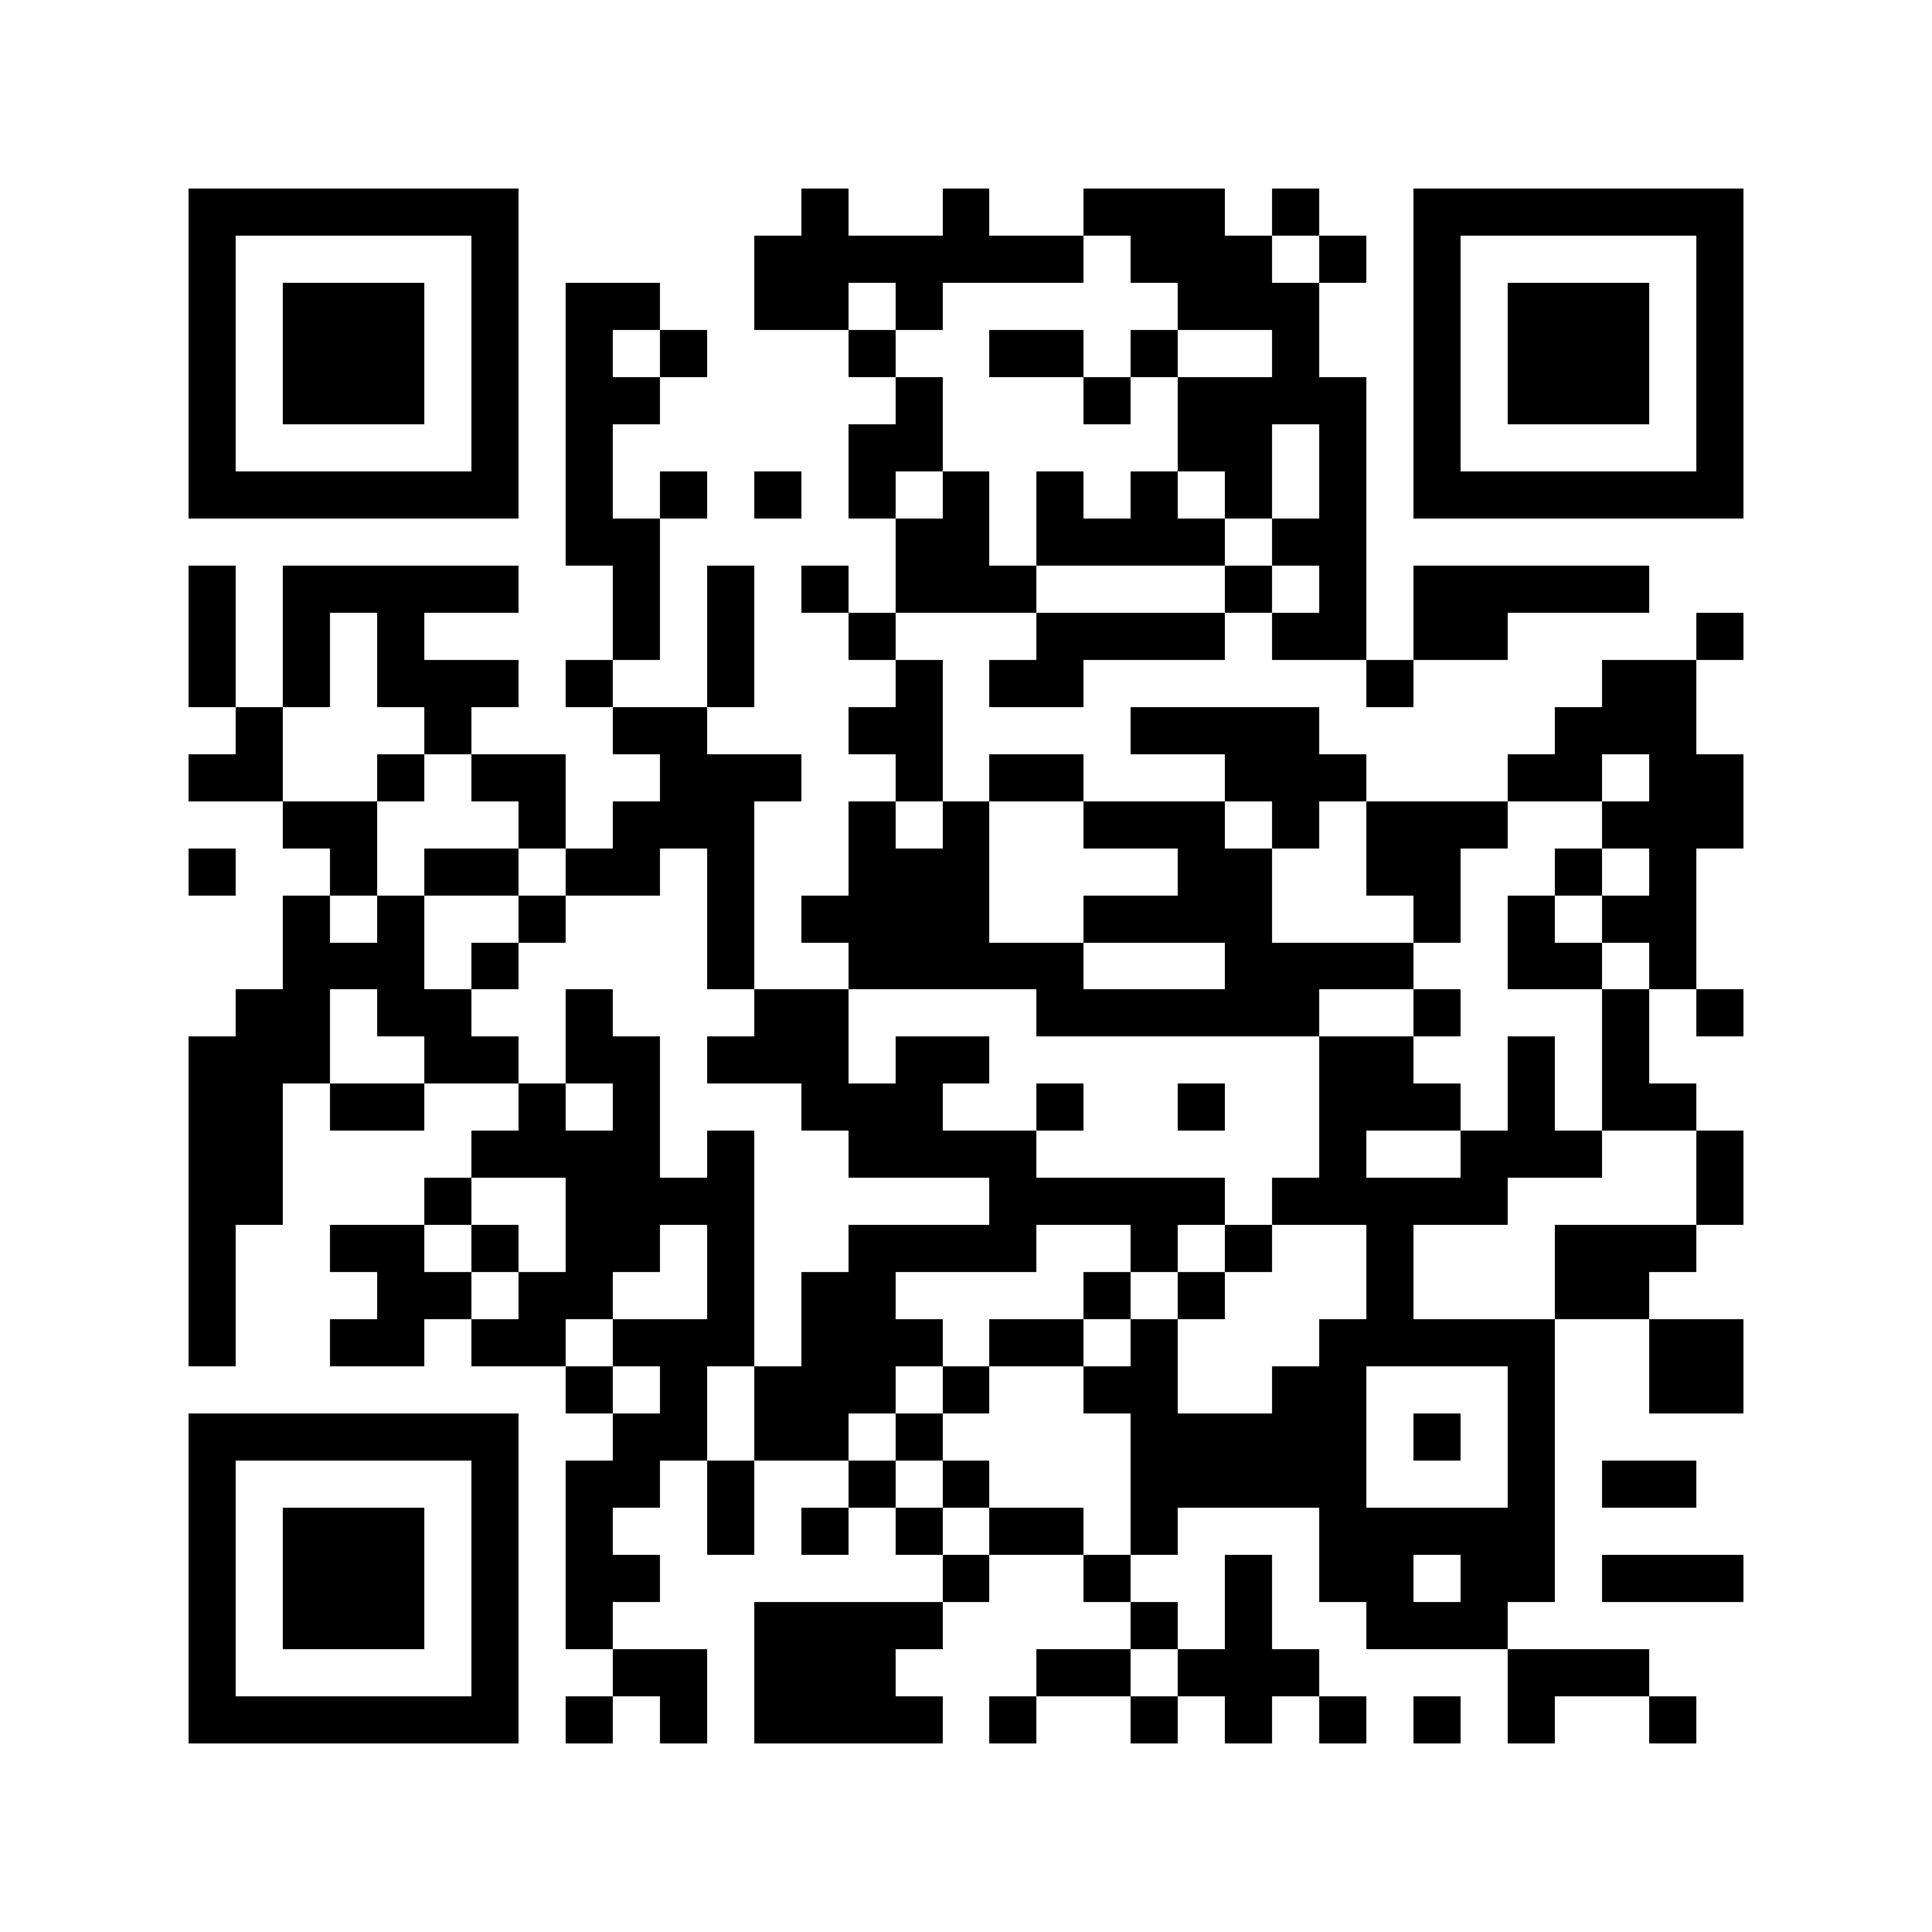
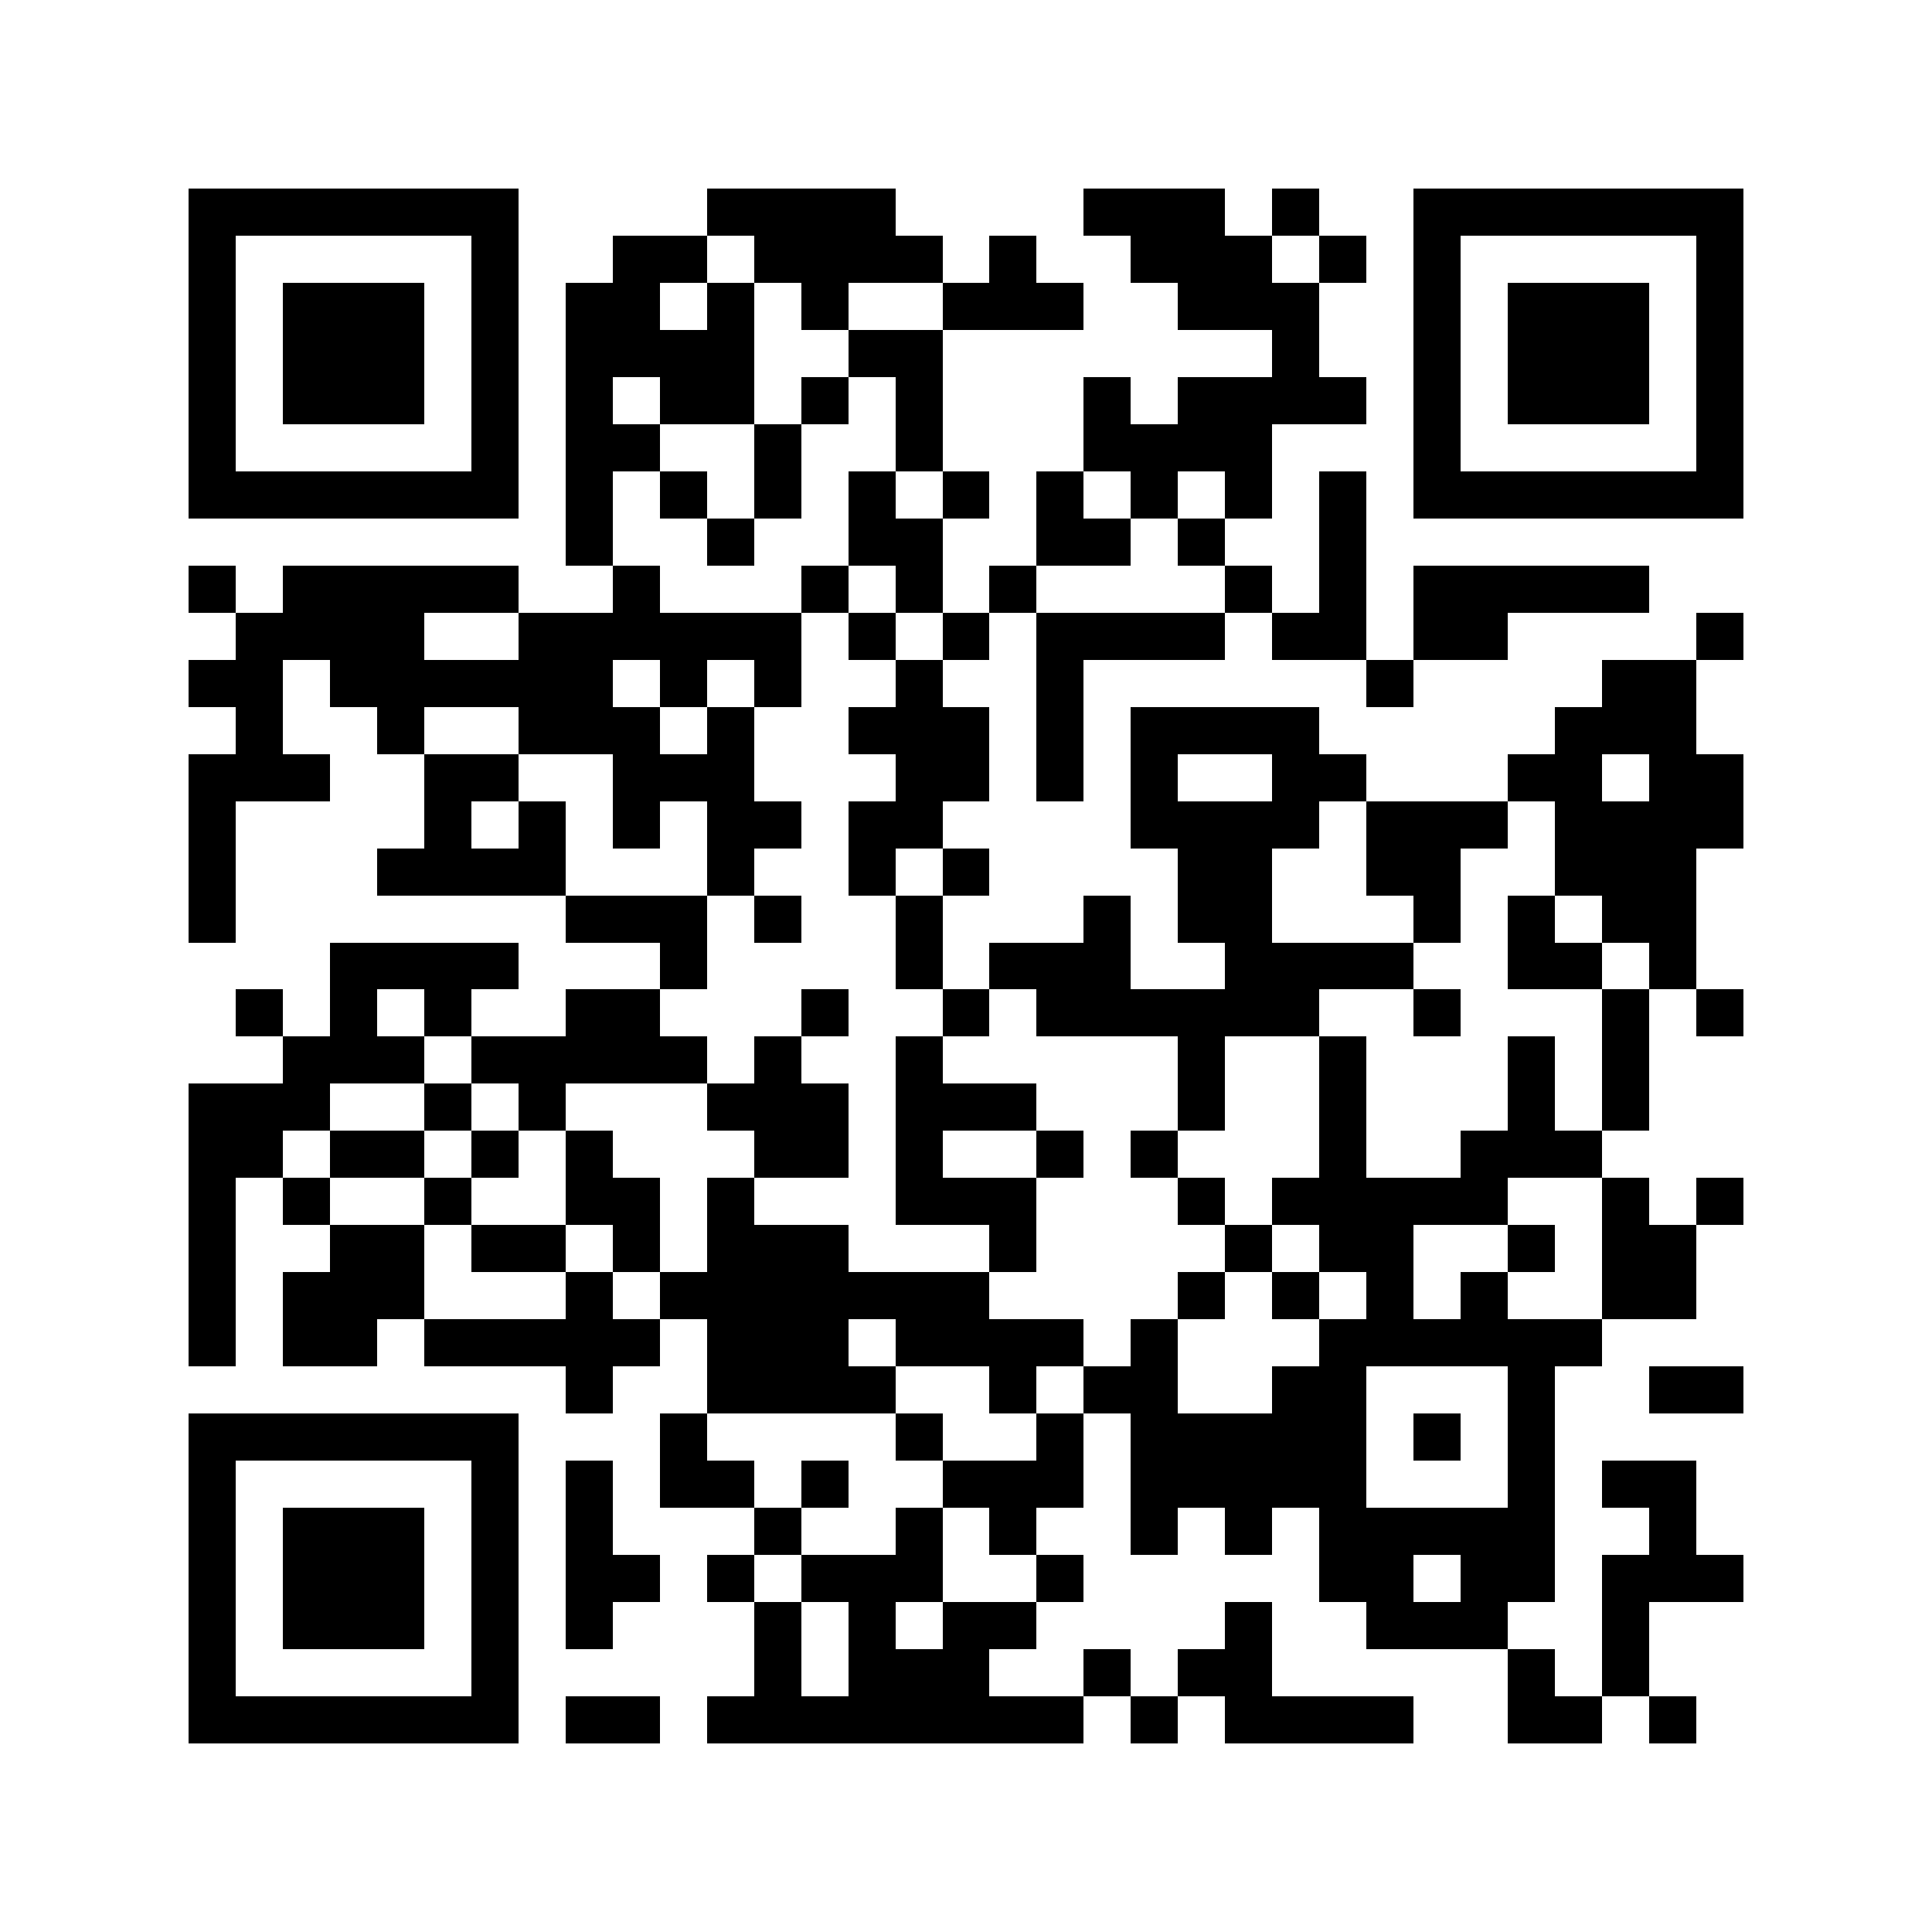
<svg xmlns="http://www.w3.org/2000/svg" viewBox="0 0 41 41" shape-rendering="crispEdges">
  <path fill="#ffffff" d="M0 0h41v41H0z" />
-   <path stroke="#000000" d="M4 4.5h7m6 0h1m2 0h1m2 0h3m1 0h1m2 0h7M4 5.5h1m5 0h1m5 0h7m1 0h3m1 0h1m1 0h1m5 0h1M4 6.5h1m1 0h3m1 0h1m1 0h2m2 0h2m1 0h1m5 0h3m2 0h1m1 0h3m1 0h1M4 7.5h1m1 0h3m1 0h1m1 0h1m1 0h1m3 0h1m2 0h2m1 0h1m2 0h1m2 0h1m1 0h3m1 0h1M4 8.5h1m1 0h3m1 0h1m1 0h2m5 0h1m3 0h1m1 0h4m1 0h1m1 0h3m1 0h1M4 9.5h1m5 0h1m1 0h1m5 0h2m5 0h2m1 0h1m1 0h1m5 0h1M4 10.5h7m1 0h1m1 0h1m1 0h1m1 0h1m1 0h1m1 0h1m1 0h1m1 0h1m1 0h1m1 0h7M12 11.5h2m5 0h2m1 0h4m1 0h2M4 12.5h1m1 0h5m2 0h1m1 0h1m1 0h1m1 0h3m4 0h1m1 0h1m1 0h5M4 13.5h1m1 0h1m1 0h1m4 0h1m1 0h1m2 0h1m3 0h4m1 0h2m1 0h2m4 0h1M4 14.5h1m1 0h1m1 0h3m1 0h1m2 0h1m3 0h1m1 0h2m6 0h1m4 0h2M5 15.5h1m3 0h1m3 0h2m3 0h2m4 0h4m5 0h3M4 16.5h2m2 0h1m1 0h2m2 0h3m2 0h1m1 0h2m3 0h3m3 0h2m1 0h2M6 17.5h2m3 0h1m1 0h3m2 0h1m1 0h1m2 0h3m1 0h1m1 0h3m2 0h3M4 18.5h1m2 0h1m1 0h2m1 0h2m1 0h1m2 0h3m4 0h2m2 0h2m2 0h1m1 0h1M6 19.5h1m1 0h1m2 0h1m3 0h1m1 0h4m2 0h4m3 0h1m1 0h1m1 0h2M6 20.5h3m1 0h1m4 0h1m2 0h5m3 0h4m2 0h2m1 0h1M5 21.5h2m1 0h2m2 0h1m3 0h2m4 0h6m2 0h1m3 0h1m1 0h1M4 22.5h3m2 0h2m1 0h2m1 0h3m1 0h2m7 0h2m2 0h1m1 0h1M4 23.5h2m1 0h2m2 0h1m1 0h1m3 0h3m2 0h1m2 0h1m2 0h3m1 0h1m1 0h2M4 24.5h2m4 0h4m1 0h1m2 0h4m6 0h1m2 0h3m2 0h1M4 25.5h2m3 0h1m2 0h4m5 0h5m1 0h5m4 0h1M4 26.5h1m2 0h2m1 0h1m1 0h2m1 0h1m2 0h4m2 0h1m1 0h1m2 0h1m3 0h3M4 27.5h1m3 0h2m1 0h2m2 0h1m1 0h2m4 0h1m1 0h1m3 0h1m3 0h2M4 28.5h1m2 0h2m1 0h2m1 0h3m1 0h3m1 0h2m1 0h1m3 0h5m2 0h2M12 29.5h1m1 0h1m1 0h3m1 0h1m2 0h2m2 0h2m3 0h1m2 0h2M4 30.5h7m2 0h2m1 0h2m1 0h1m4 0h5m1 0h1m1 0h1M4 31.5h1m5 0h1m1 0h2m1 0h1m2 0h1m1 0h1m3 0h5m3 0h1m1 0h2M4 32.5h1m1 0h3m1 0h1m1 0h1m2 0h1m1 0h1m1 0h1m1 0h2m1 0h1m3 0h5M4 33.5h1m1 0h3m1 0h1m1 0h2m6 0h1m2 0h1m2 0h1m1 0h2m1 0h2m1 0h3M4 34.5h1m1 0h3m1 0h1m1 0h1m3 0h4m4 0h1m1 0h1m2 0h3M4 35.5h1m5 0h1m2 0h2m1 0h3m3 0h2m1 0h3m4 0h3M4 36.5h7m1 0h1m1 0h1m1 0h4m1 0h1m2 0h1m1 0h1m1 0h1m1 0h1m1 0h1m2 0h1" />
+   <path stroke="#000000" d="M4 4.5h7m4 0h4m4 0h3m1 0h1m2 0h7M4 5.5h1m5 0h1m2 0h2m1 0h4m1 0h1m2 0h3m1 0h1m1 0h1m5 0h1M4 6.5h1m1 0h3m1 0h1m1 0h2m1 0h1m1 0h1m2 0h3m2 0h3m2 0h1m1 0h3m1 0h1M4 7.5h1m1 0h3m1 0h1m1 0h4m2 0h2m7 0h1m2 0h1m1 0h3m1 0h1M4 8.5h1m1 0h3m1 0h1m1 0h1m1 0h2m1 0h1m1 0h1m3 0h1m1 0h4m1 0h1m1 0h3m1 0h1M4 9.5h1m5 0h1m1 0h2m2 0h1m2 0h1m3 0h4m3 0h1m5 0h1M4 10.5h7m1 0h1m1 0h1m1 0h1m1 0h1m1 0h1m1 0h1m1 0h1m1 0h1m1 0h1m1 0h7M12 11.5h1m2 0h1m2 0h2m2 0h2m1 0h1m2 0h1M4 12.5h1m1 0h5m2 0h1m3 0h1m1 0h1m1 0h1m4 0h1m1 0h1m1 0h5M5 13.5h4m2 0h6m1 0h1m1 0h1m1 0h4m1 0h2m1 0h2m4 0h1M4 14.5h2m1 0h6m1 0h1m1 0h1m2 0h1m2 0h1m6 0h1m4 0h2M5 15.5h1m2 0h1m2 0h3m1 0h1m2 0h3m1 0h1m1 0h4m5 0h3M4 16.5h3m2 0h2m2 0h3m3 0h2m1 0h1m1 0h1m2 0h2m3 0h2m1 0h2M4 17.5h1m4 0h1m1 0h1m1 0h1m1 0h2m1 0h2m4 0h4m1 0h3m1 0h4M4 18.5h1m3 0h4m3 0h1m2 0h1m1 0h1m4 0h2m2 0h2m2 0h3M4 19.5h1m7 0h3m1 0h1m2 0h1m3 0h1m1 0h2m3 0h1m1 0h1m1 0h2M7 20.5h4m3 0h1m4 0h1m1 0h3m2 0h4m2 0h2m1 0h1M5 21.5h1m1 0h1m1 0h1m2 0h2m3 0h1m2 0h1m1 0h6m2 0h1m3 0h1m1 0h1M6 22.5h3m1 0h5m1 0h1m2 0h1m5 0h1m2 0h1m3 0h1m1 0h1M4 23.5h3m2 0h1m1 0h1m3 0h3m1 0h3m3 0h1m2 0h1m3 0h1m1 0h1M4 24.5h2m1 0h2m1 0h1m1 0h1m3 0h2m1 0h1m2 0h1m1 0h1m3 0h1m2 0h3M4 25.5h1m1 0h1m2 0h1m2 0h2m1 0h1m3 0h3m3 0h1m1 0h5m2 0h1m1 0h1M4 26.5h1m2 0h2m1 0h2m1 0h1m1 0h3m3 0h1m4 0h1m1 0h2m2 0h1m1 0h2M4 27.5h1m1 0h3m3 0h1m1 0h7m4 0h1m1 0h1m1 0h1m1 0h1m2 0h2M4 28.5h1m1 0h2m1 0h5m1 0h3m1 0h4m1 0h1m3 0h6M12 29.5h1m2 0h4m2 0h1m1 0h2m2 0h2m3 0h1m2 0h2M4 30.5h7m3 0h1m4 0h1m2 0h1m1 0h5m1 0h1m1 0h1M4 31.5h1m5 0h1m1 0h1m1 0h2m1 0h1m2 0h3m1 0h5m3 0h1m1 0h2M4 32.5h1m1 0h3m1 0h1m1 0h1m3 0h1m2 0h1m1 0h1m2 0h1m1 0h1m1 0h5m2 0h1M4 33.5h1m1 0h3m1 0h1m1 0h2m1 0h1m1 0h3m2 0h1m5 0h2m1 0h2m1 0h3M4 34.5h1m1 0h3m1 0h1m1 0h1m3 0h1m1 0h1m1 0h2m4 0h1m2 0h3m2 0h1M4 35.5h1m5 0h1m5 0h1m1 0h3m2 0h1m1 0h2m5 0h1m1 0h1M4 36.5h7m1 0h2m1 0h8m1 0h1m1 0h4m2 0h2m1 0h1" />
</svg>
